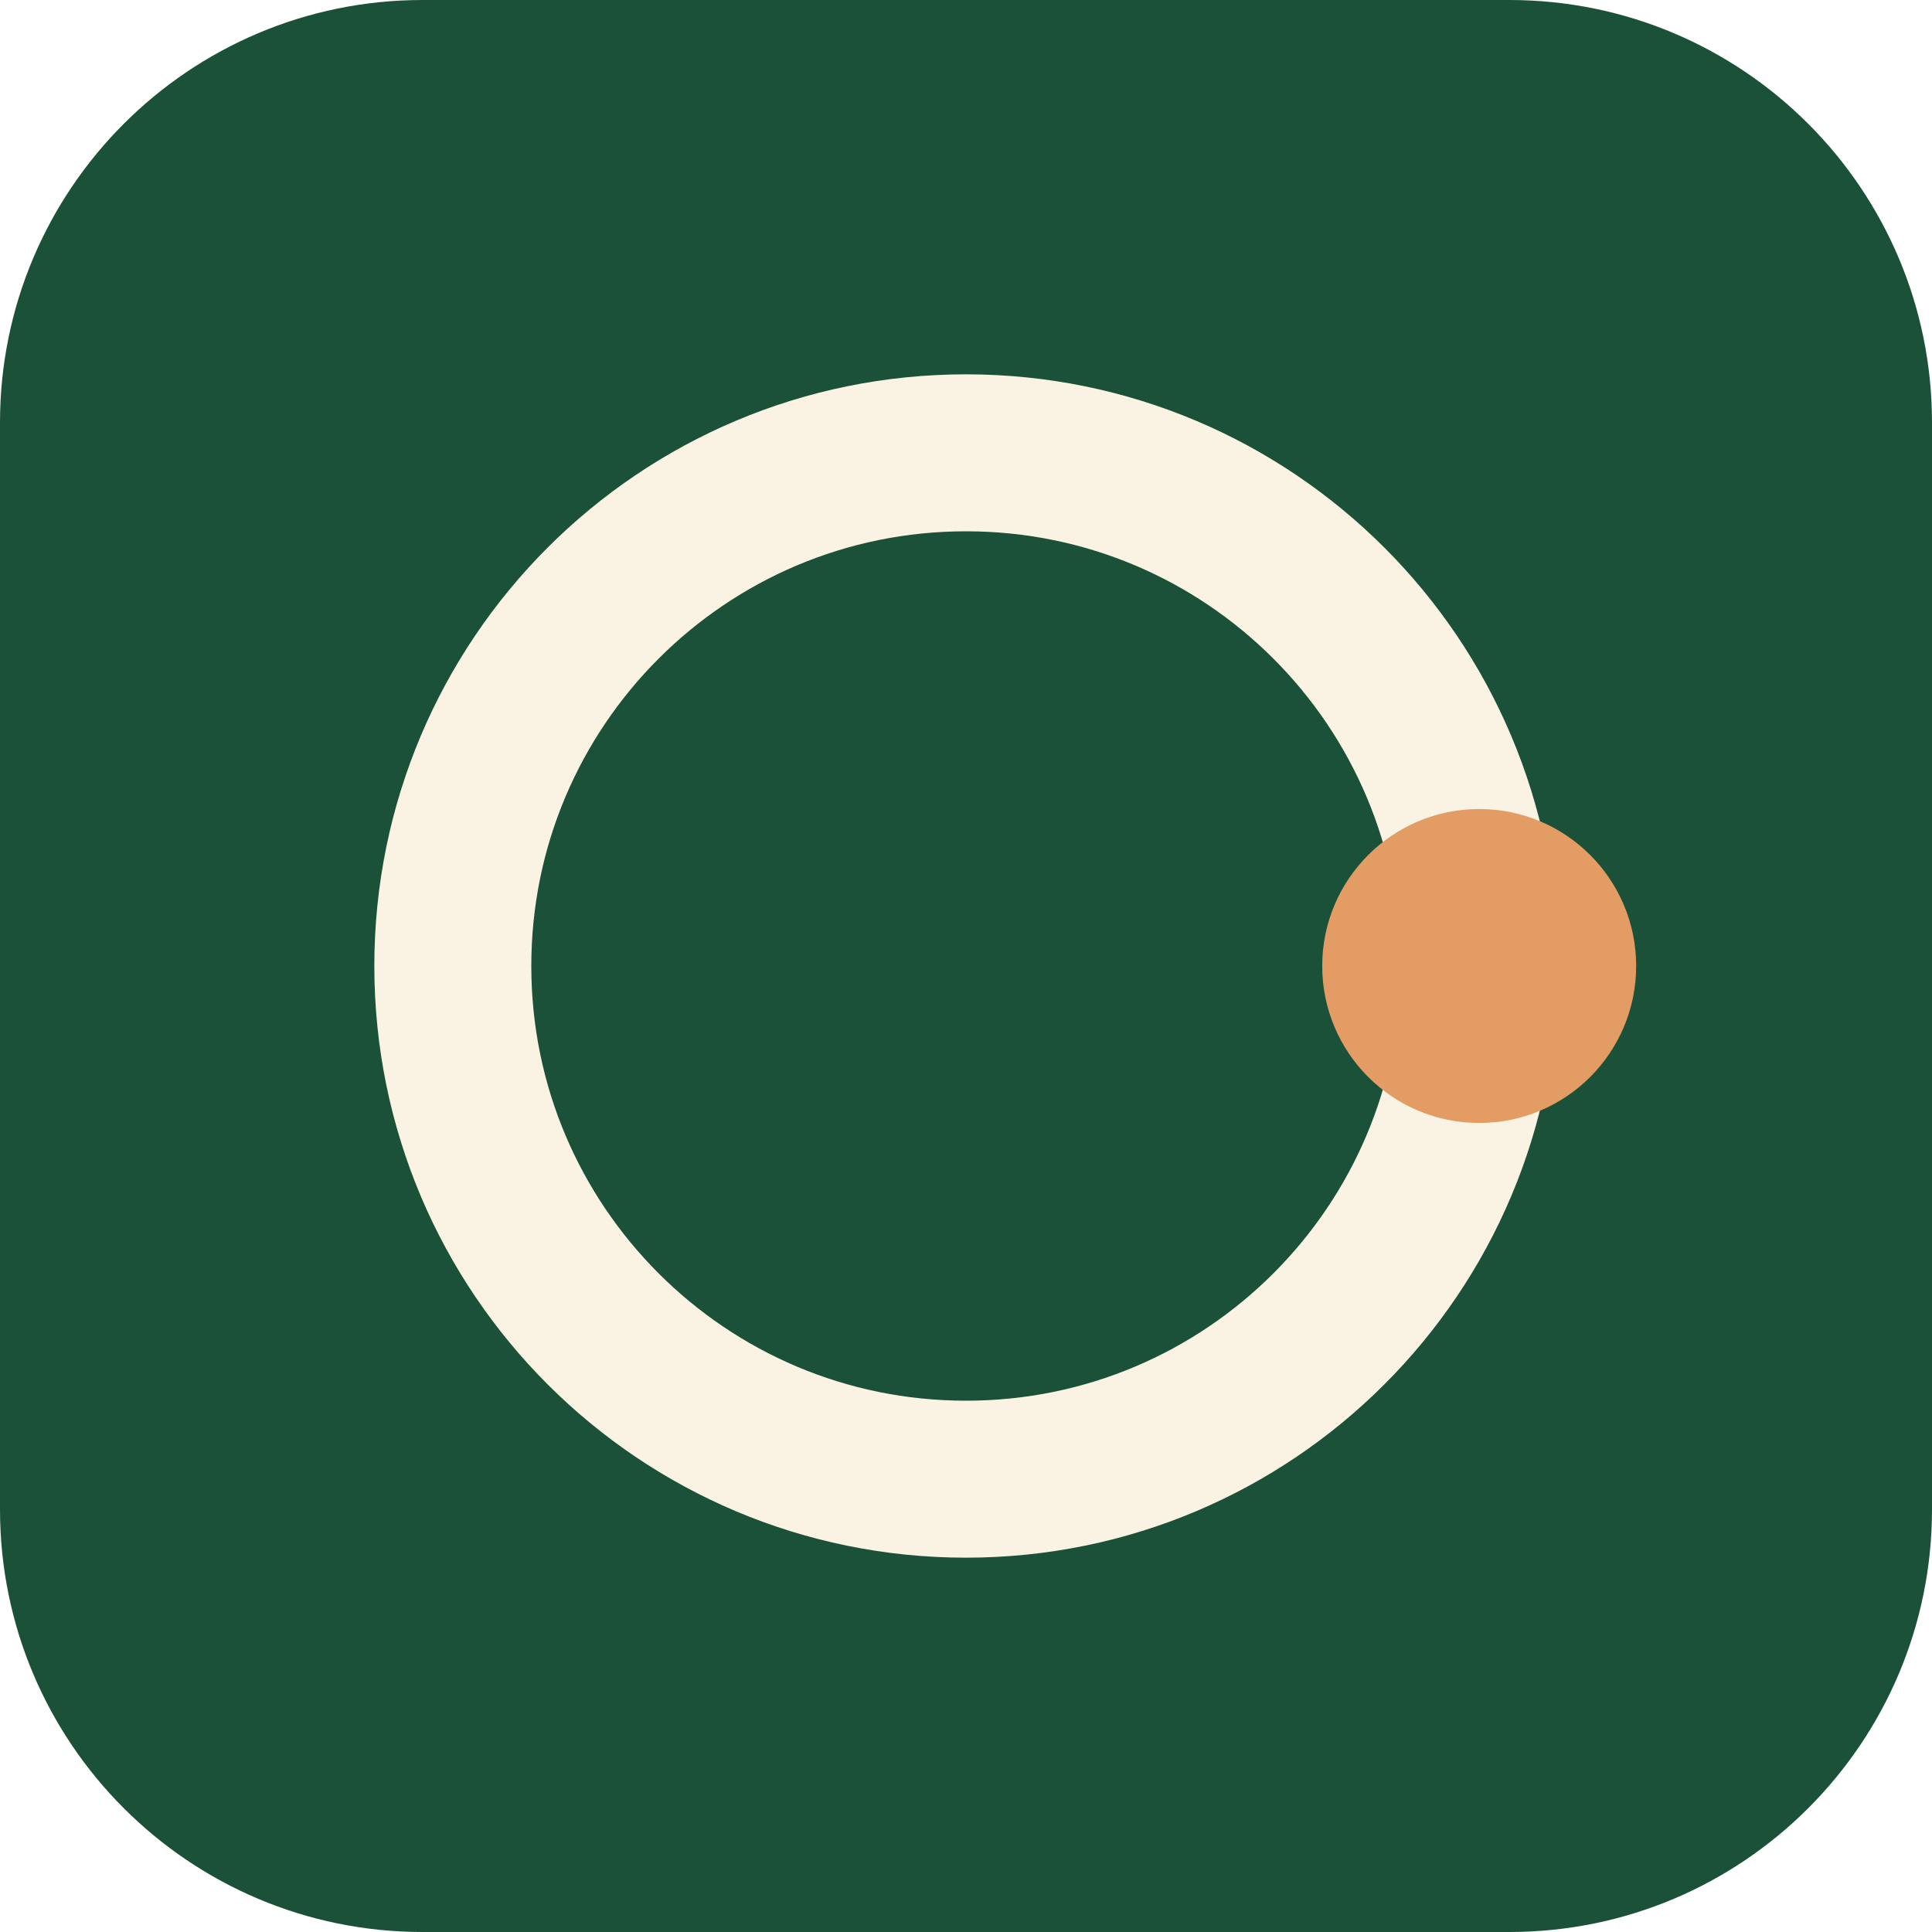
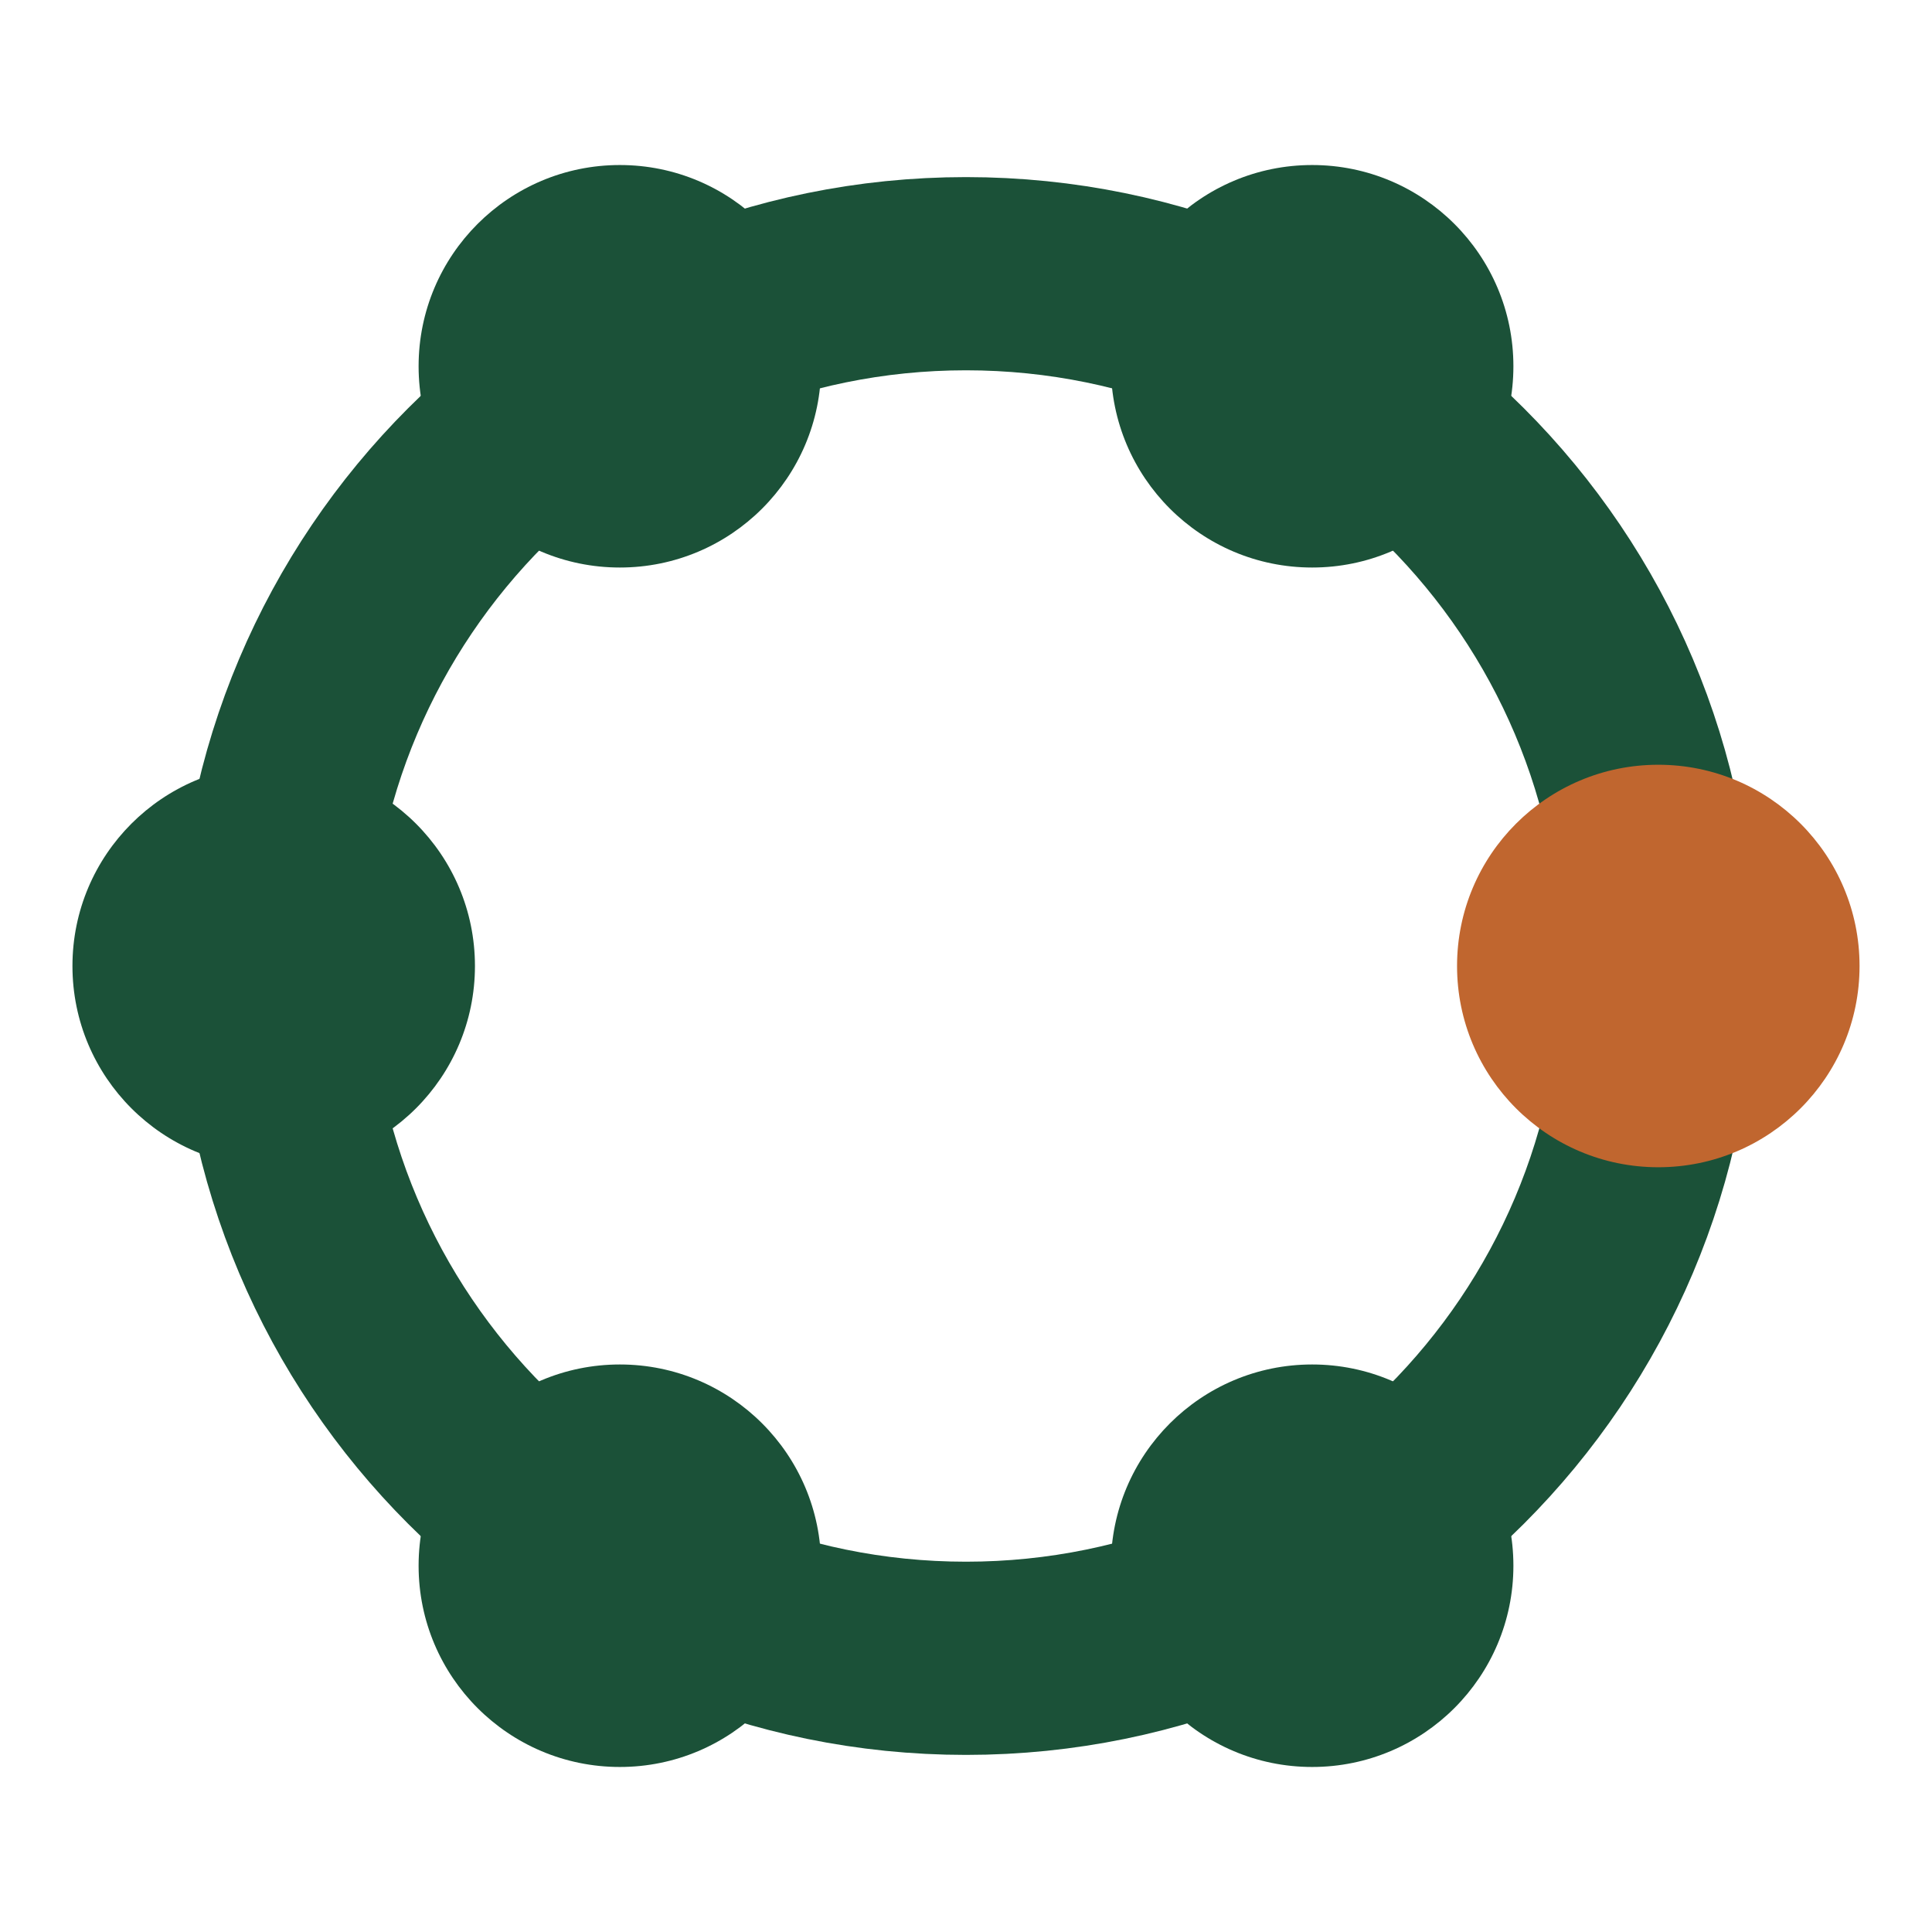
- <svg xmlns="http://www.w3.org/2000/svg" viewBox="0 0 32 32" width="32" height="32" role="img" aria-label="Favicon Aro Club">
-   <rect width="32" height="32" rx="7" fill="#1B5138" />
-   <circle cx="16" cy="16" r="8.5" fill="none" stroke="#FAF3E4" stroke-width="2.6" />
-   <circle cx="24.5" cy="16" r="2.6" fill="#E39C63" />
+ <svg xmlns="http://www.w3.org/2000/svg" viewBox="0 0 240 240" width="32" height="32" role="img" aria-label="Aro Club">
+   <style>
+     .tinta  { stroke: #1B5138 }
+     .punto  { fill:   #1B5138 }
+     .acento { fill:   #C0662F }
+     @media (prefers-color-scheme: dark) {
+       .tinta  { stroke: #FAF3E4 }
+       .punto  { fill:   #FAF3E4 }
+       .acento { fill:   #E39C63 }
+     }
+   </style>
+   <circle class="tinta" cx="120" cy="120" r="86" fill="none" stroke="#1B5138" stroke-width="24" />
+   <circle class="acento" cx="206" cy="120" r="25" fill="#C0662F" />
+   <circle class="punto" cx="163" cy="194.5" r="25" fill="#1B5138" />
+   <circle class="punto" cx="77" cy="194.5" r="25" fill="#1B5138" />
+   <circle class="punto" cx="34" cy="120" r="25" fill="#1B5138" />
+   <circle class="punto" cx="77" cy="45.5" r="25" fill="#1B5138" />
+   <circle class="punto" cx="163" cy="45.5" r="25" fill="#1B5138" />
</svg>
